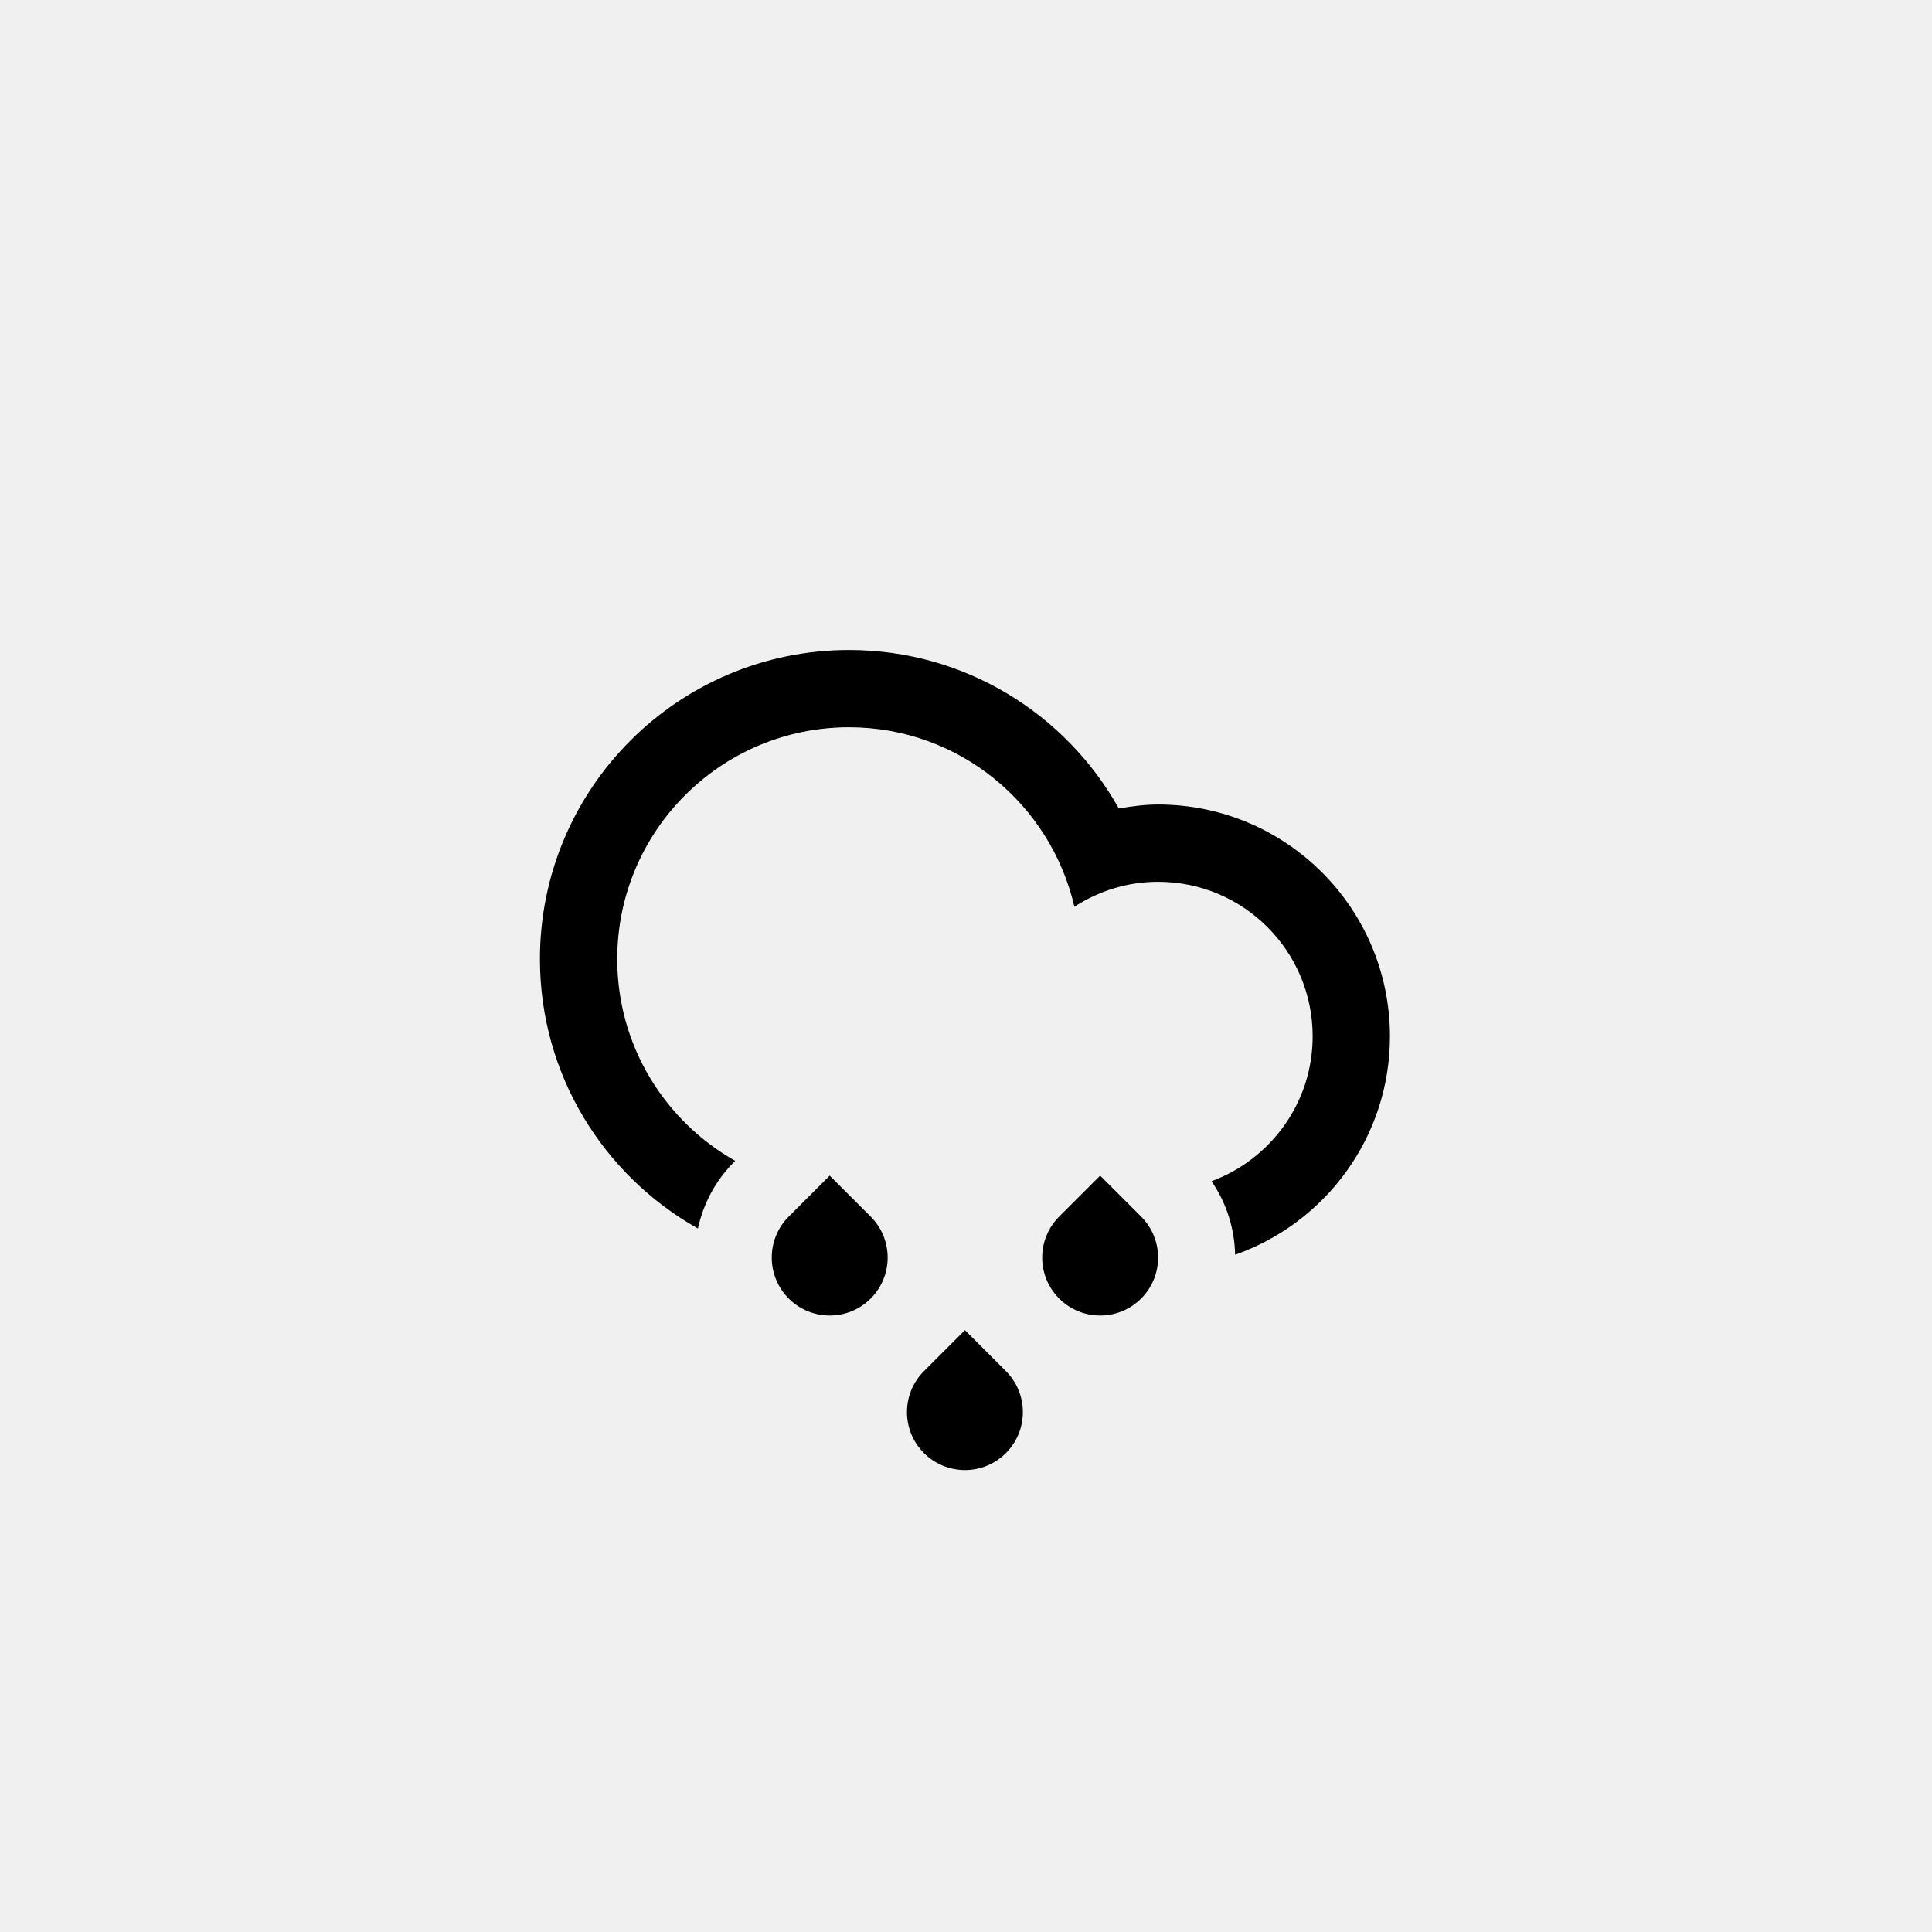
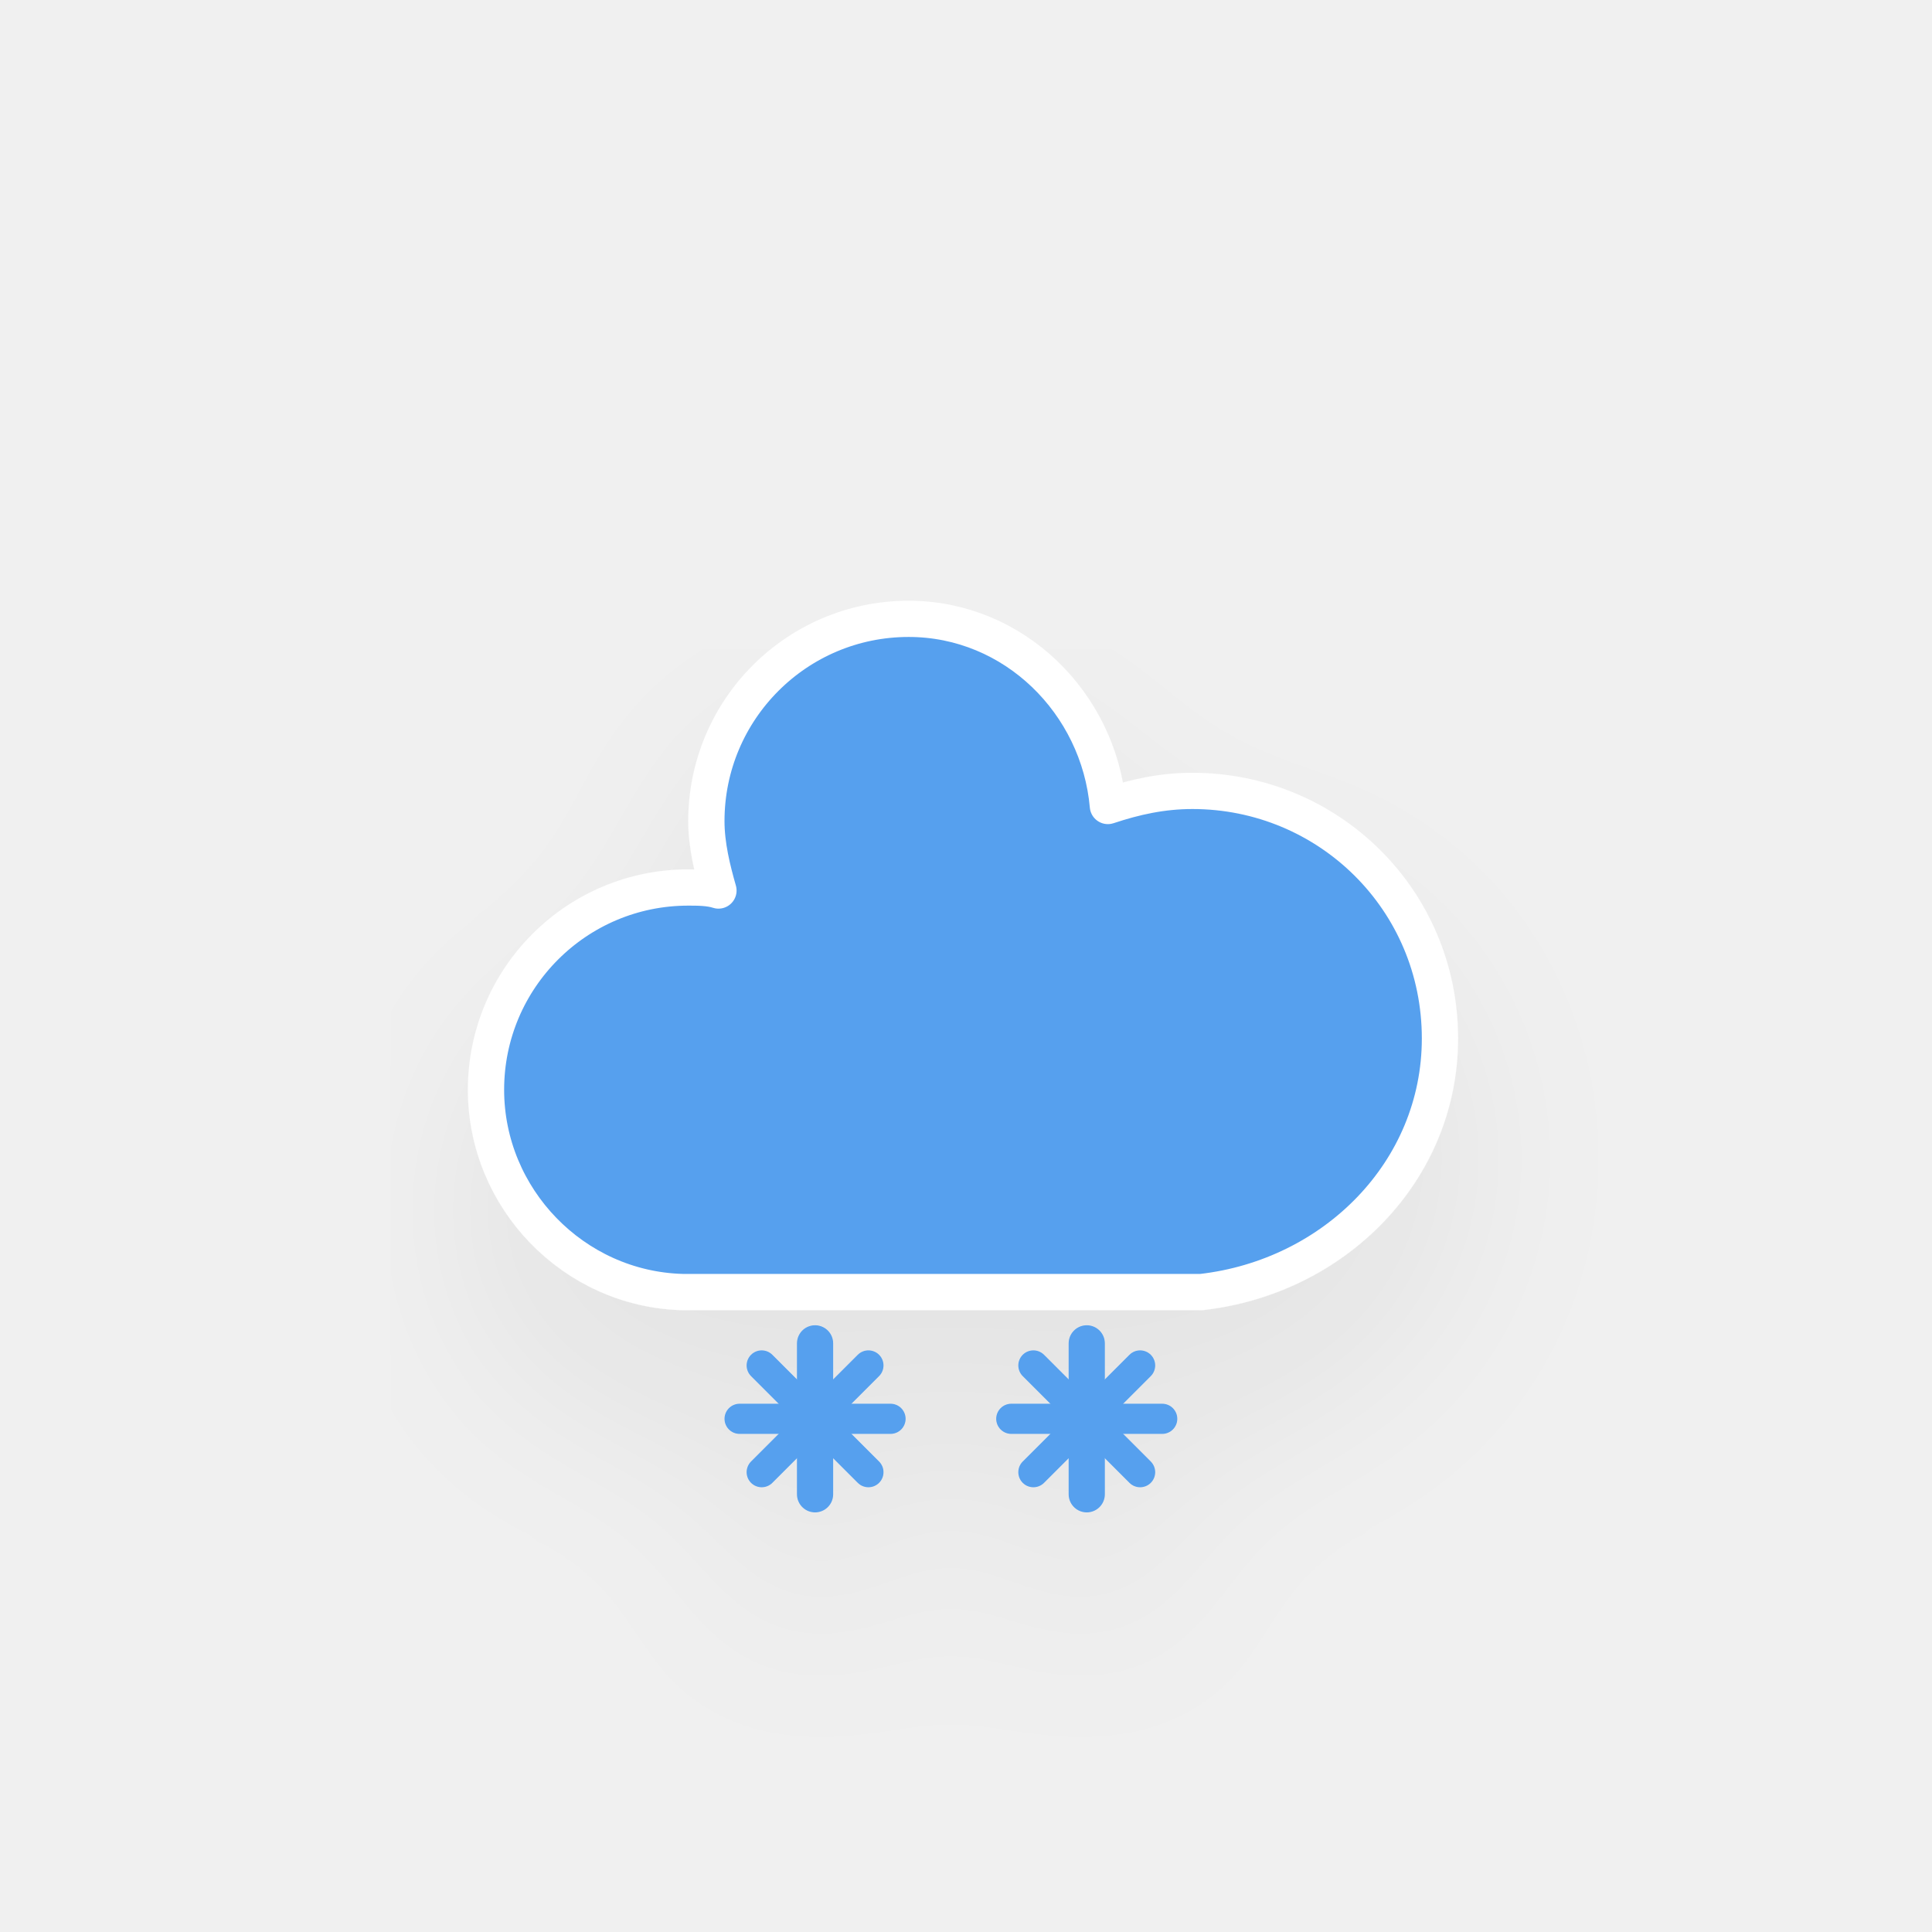
- <svg xmlns="http://www.w3.org/2000/svg" version="1.1" id="Layer_1" x="0px" y="0px" width="100px" height="100px" viewBox="0 0 100 100" enable-background="new 0 0 100 100" xml:space="preserve">
-   <g>
-     <g>
-       <path fill-rule="evenodd" clip-rule="evenodd" d="M59.943,41.642c-0.696,0-1.369,0.092-2.033,0.205    c-2.736-4.892-7.961-8.203-13.965-8.203c-8.835,0-15.998,7.162-15.998,15.997c0,5.992,3.3,11.207,8.177,13.947    c0.276-1.262,0.892-2.465,1.873-3.445l0.057-0.057c-3.644-2.061-6.106-5.963-6.106-10.445c0-6.626,5.372-11.998,11.998-11.998    c5.691,0,10.433,3.974,11.665,9.29c1.25-0.81,2.733-1.291,4.333-1.291c4.418,0,7.999,3.581,7.999,7.999    c0,3.443-2.182,6.371-5.235,7.498c0.788,1.146,1.194,2.471,1.222,3.807c4.665-1.645,8.014-6.078,8.014-11.305    C71.942,47.014,66.57,41.642,59.943,41.642z M42.945,60.85l-2.121,2.121c-1.171,1.172-1.171,3.07,0,4.242    c1.172,1.172,3.071,1.172,4.242,0c1.172-1.172,1.172-3.07,0-4.242L42.945,60.85z M49.945,68.848l-2.121,2.121    c-1.172,1.172-1.172,3.072,0,4.242c1.171,1.172,3.07,1.172,4.241,0c1.172-1.17,1.172-3.07,0-4.242L49.945,68.848z M56.944,60.85    l-2.121,2.121c-1.172,1.172-1.172,3.07,0,4.242c1.171,1.172,3.07,1.172,4.242,0c1.171-1.172,1.171-3.07,0-4.242L56.944,60.85z" />
+ <svg xmlns="http://www.w3.org/2000/svg" version="1.1" width="64" height="64" viewbox="0 0 64 64">
+   <defs>
+     <filter id="blur" width="200%" height="200%">
+       <feGaussianBlur in="SourceAlpha" stdDeviation="3" />
+       <feOffset dx="0" dy="4" result="offsetblur" />
+       <feComponentTransfer>
+         <feFuncA type="linear" slope="0.05" />
+       </feComponentTransfer>
+       <feMerge>
+         <feMergeNode />
+         <feMergeNode in="SourceGraphic" />
+       </feMerge>
+     </filter>
+   </defs>
+   <g filter="url(#blur)" id="snowy-5">
+     <g transform="translate(20,10)">
+       <g class="am-weather-cloud-2">
+         <path d="M47.7,35.4c0-4.6-3.7-8.2-8.2-8.2c-1,0-1.9,0.2-2.8,0.5c-0.3-3.4-3.1-6.2-6.6-6.2c-3.7,0-6.7,3-6.7,6.7c0,0.8,0.2,1.6,0.4,2.3    c-0.3-0.1-0.7-0.1-1-0.1c-3.7,0-6.7,3-6.7,6.7c0,3.6,2.9,6.6,6.5,6.7l17.2,0C44.2,43.3,47.7,39.8,47.7,35.4z" fill="#57A0EE" stroke="#FFFFFF" stroke-linejoin="round" stroke-width="1.2" transform="translate(-20,-11)" />
+       </g>
+       <g class="am-weather-snow-1">
+         <g transform="translate(7,28)">
+           <line fill="none" stroke="#57A0EE" stroke-linecap="round" stroke-width="1.2" transform="translate(0,9), rotate(0)" x1="0" x2="0" y1="-2.5" y2="2.5" />
+           <line fill="none" stroke="#57A0EE" stroke-linecap="round" stroke-width="1" transform="translate(0,9), rotate(45)" x1="0" x2="0" y1="-2.5" y2="2.5" />
+           <line fill="none" stroke="#57A0EE" stroke-linecap="round" stroke-width="1" transform="translate(0,9), rotate(90)" x1="0" x2="0" y1="-2.5" y2="2.5" />
+           <line fill="none" stroke="#57A0EE" stroke-linecap="round" stroke-width="1" transform="translate(0,9), rotate(135)" x1="0" x2="0" y1="-2.5" y2="2.5" />
+         </g>
+       </g>
+       <g class="am-weather-snow-2">
+         <g transform="translate(16,28)">
+           <line fill="none" stroke="#57A0EE" stroke-linecap="round" stroke-width="1.2" transform="translate(0,9), rotate(0)" x1="0" x2="0" y1="-2.5" y2="2.5" />
+           <line fill="none" stroke="#57A0EE" stroke-linecap="round" stroke-width="1" transform="translate(0,9), rotate(45)" x1="0" x2="0" y1="-2.5" y2="2.5" />
+           <line fill="none" stroke="#57A0EE" stroke-linecap="round" stroke-width="1" transform="translate(0,9), rotate(90)" x1="0" x2="0" y1="-2.5" y2="2.5" />
+           <line fill="none" stroke="#57A0EE" stroke-linecap="round" stroke-width="1" transform="translate(0,9), rotate(135)" x1="0" x2="0" y1="-2.5" y2="2.5" />
+         </g>
+       </g>
    </g>
  </g>
</svg>
